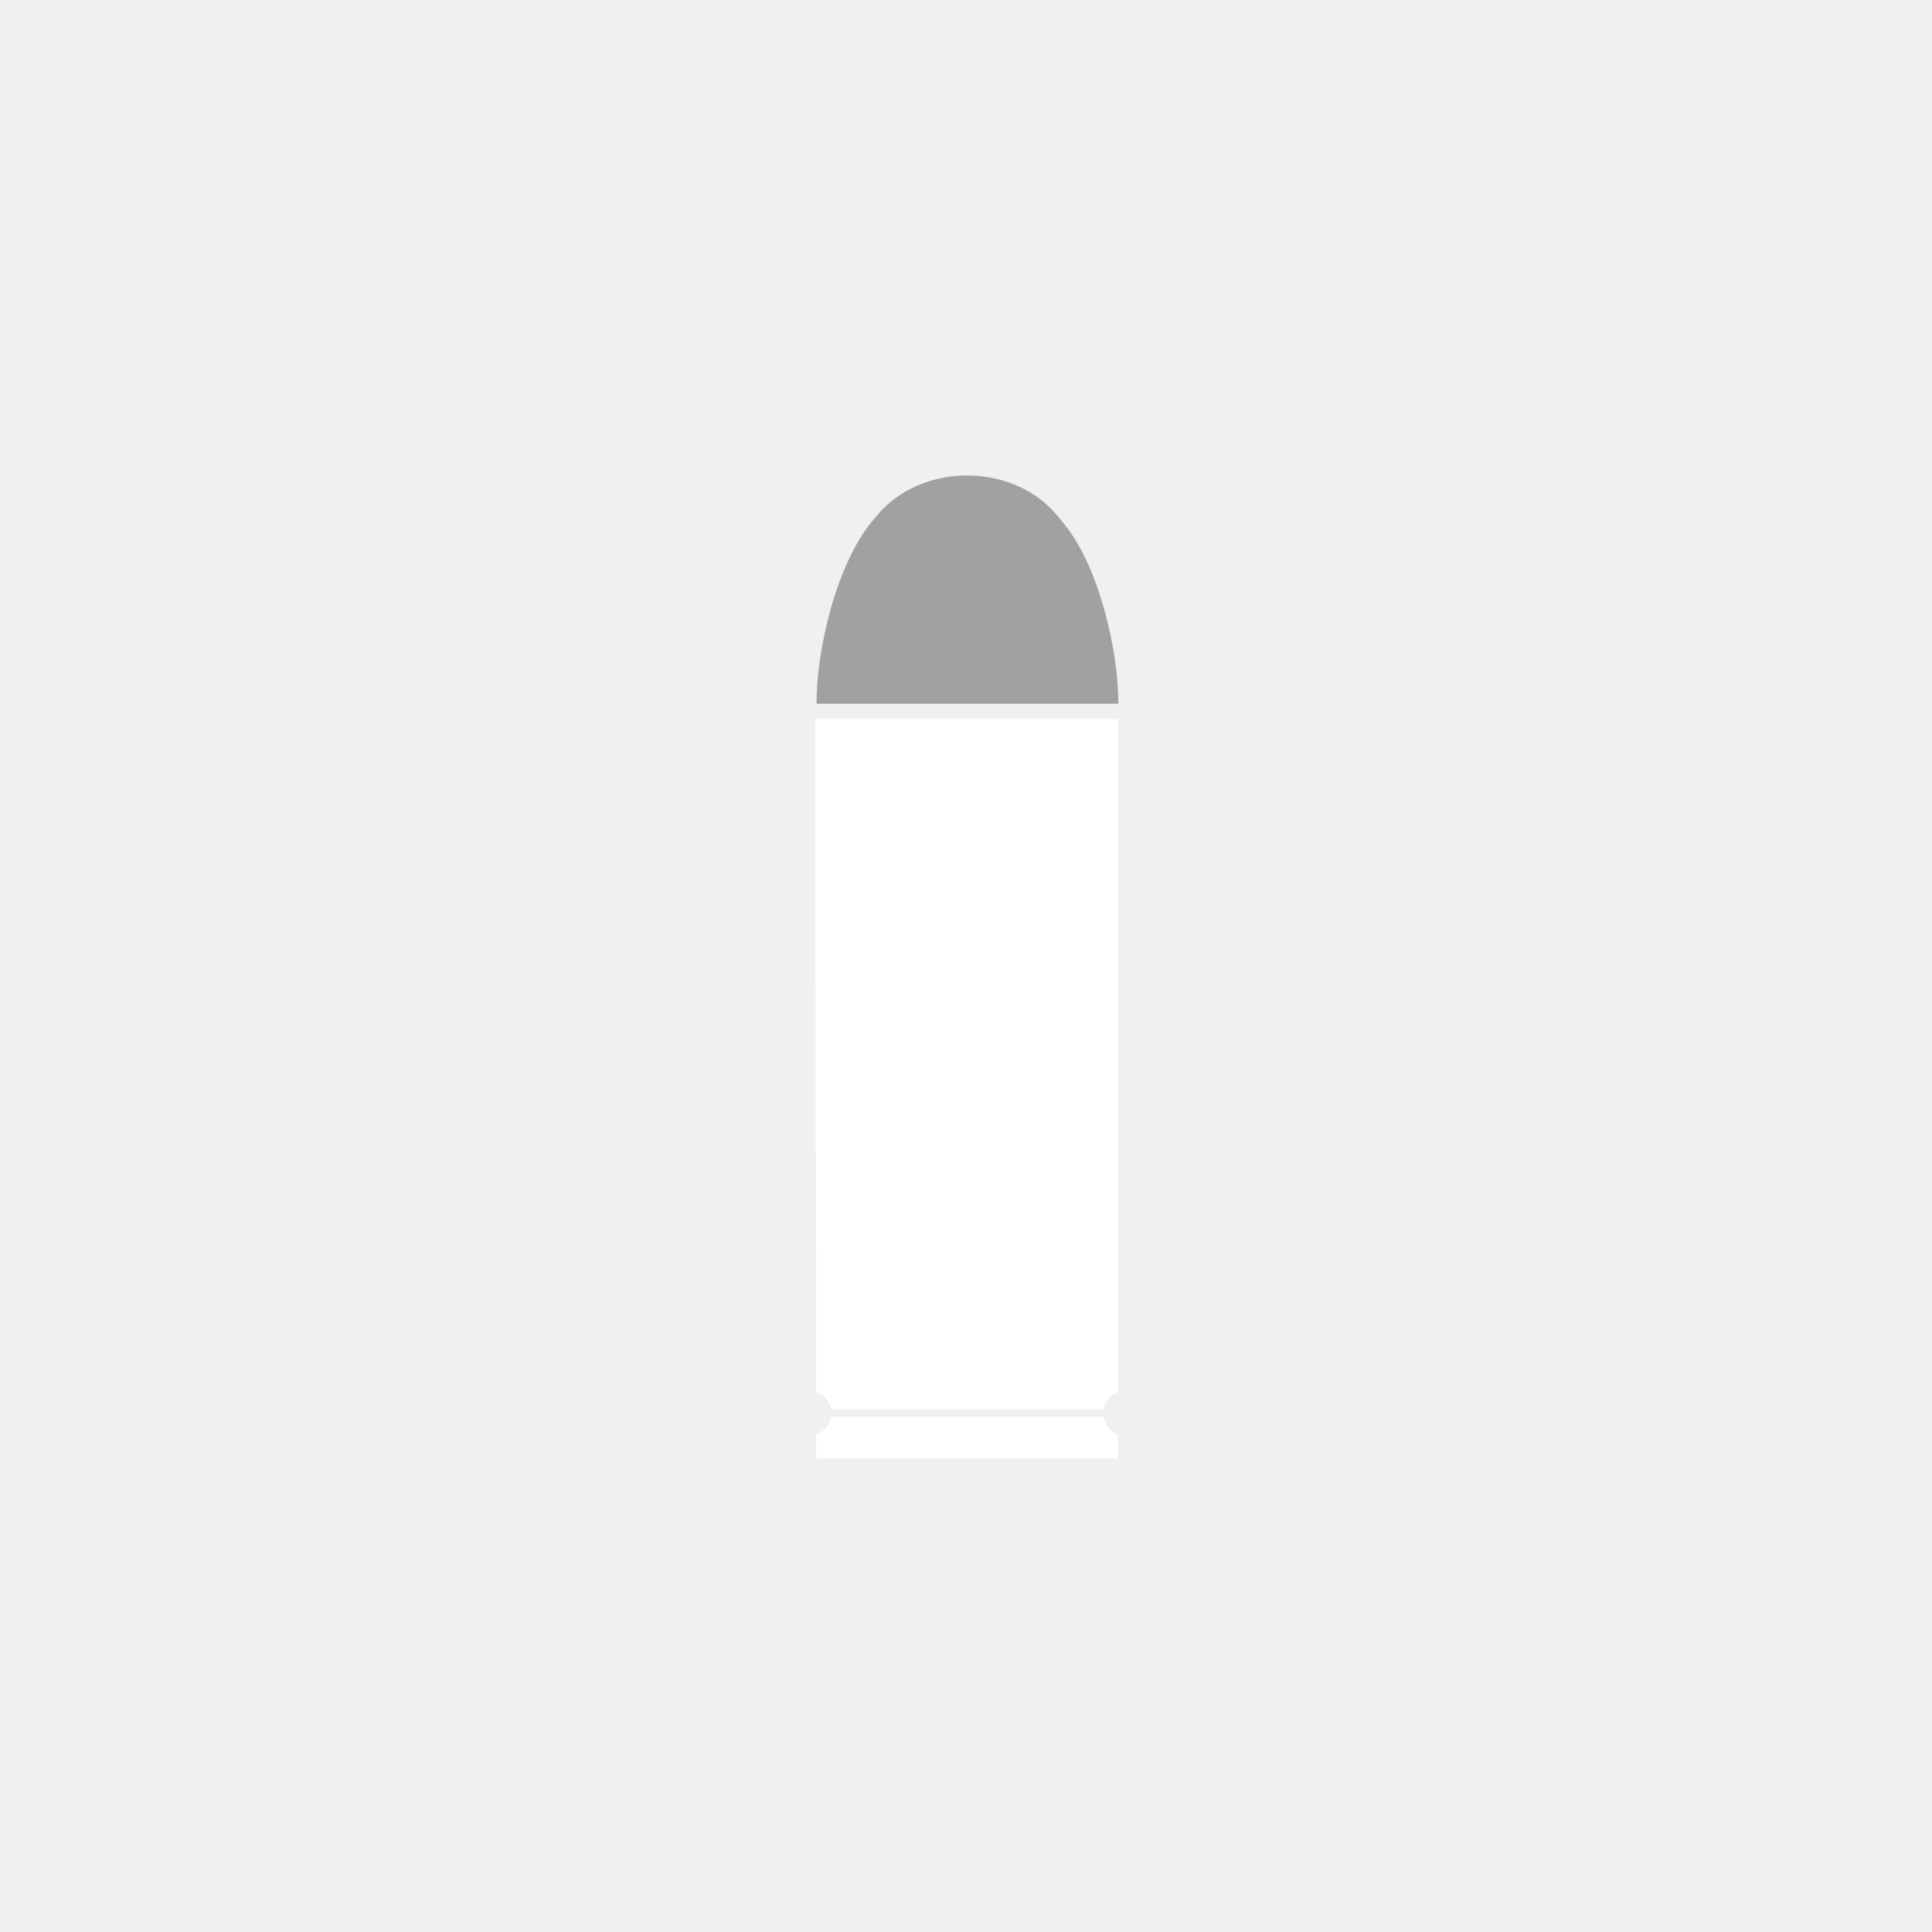
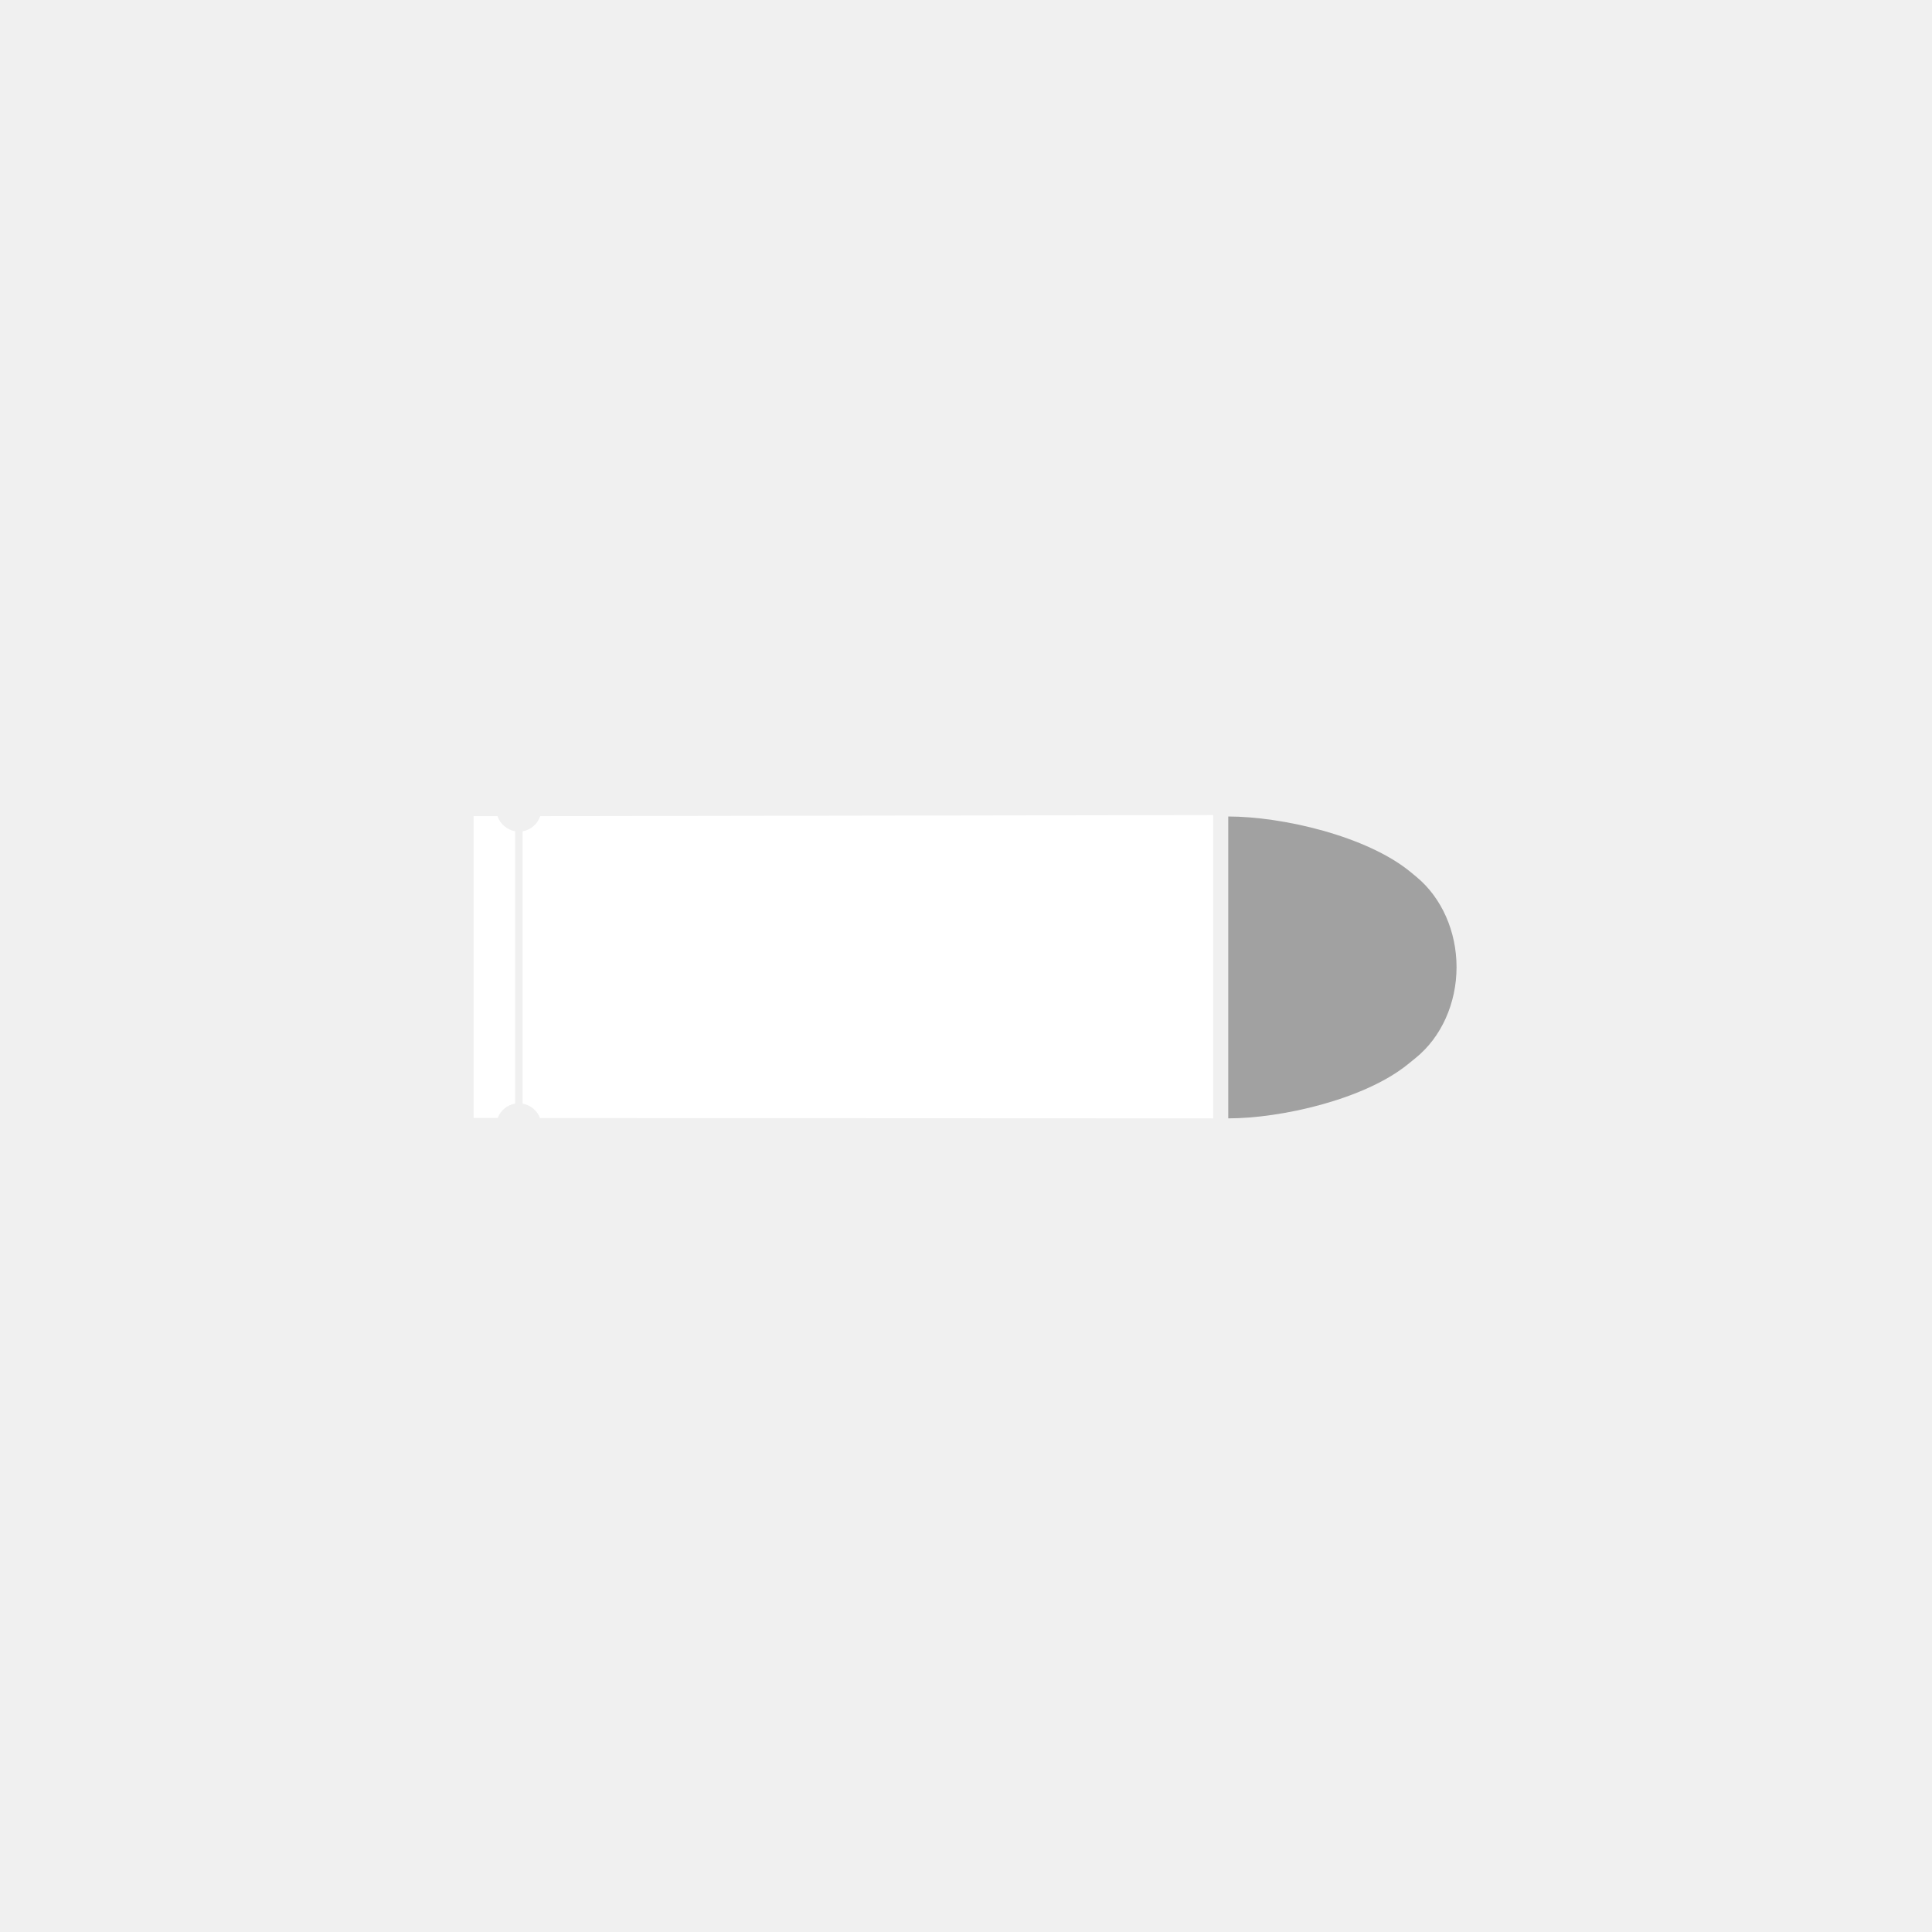
<svg xmlns="http://www.w3.org/2000/svg" width="512" height="512" fill="none" viewBox="0 0 512 512">
-   <path fill="#A1A1A1" d="M296.379 186.5c0-14.02-5-36.08-14.32-47.58l-1.72-2.12c-5.48-6.76-14.46-10.8-24.04-10.8-9.48 0-18.36 3.94-23.88 10.58l-1.24 1.5c-9.64 11.62-14.8 34.16-14.8 48.42h80Z" />
-   <path fill="#fff" d="M292.461 375.5h-72.18a6.035 6.035 0 0 1-4 4.66v6.34h79.98v-6.4c-1.94-.74-3.44-2.48-3.8-4.6Zm-72.161-2h72.18a6 6 0 0 1 3.82-4.6l.08-178.4H216l.28 178.34c2.06.68 3.64 2.46 4.02 4.66Z" />
+   <path fill="#A1A1A1" d="M325.5 296.38c14.02 0 36.08-5 47.58-14.32l2.12-1.72c6.76-5.48 10.8-14.46 10.8-24.04 0-9.48-3.94-18.36-10.58-23.88l-1.5-1.24c-11.62-9.64-34.16-14.8-48.42-14.8v80Z" />
+   <path fill="#fff" d="M136.5 292.46v-72.18a6.035 6.035 0 0 1-4.66-4h-6.34v79.98h6.4c.74-1.94 2.48-3.44 4.6-3.8Zm2-72.16v72.18a6 6 0 0 1 4.6 3.82l178.4.08V216l-178.34.28a5.999 5.999 0 0 1-4.66 4.02Z" />
</svg>
